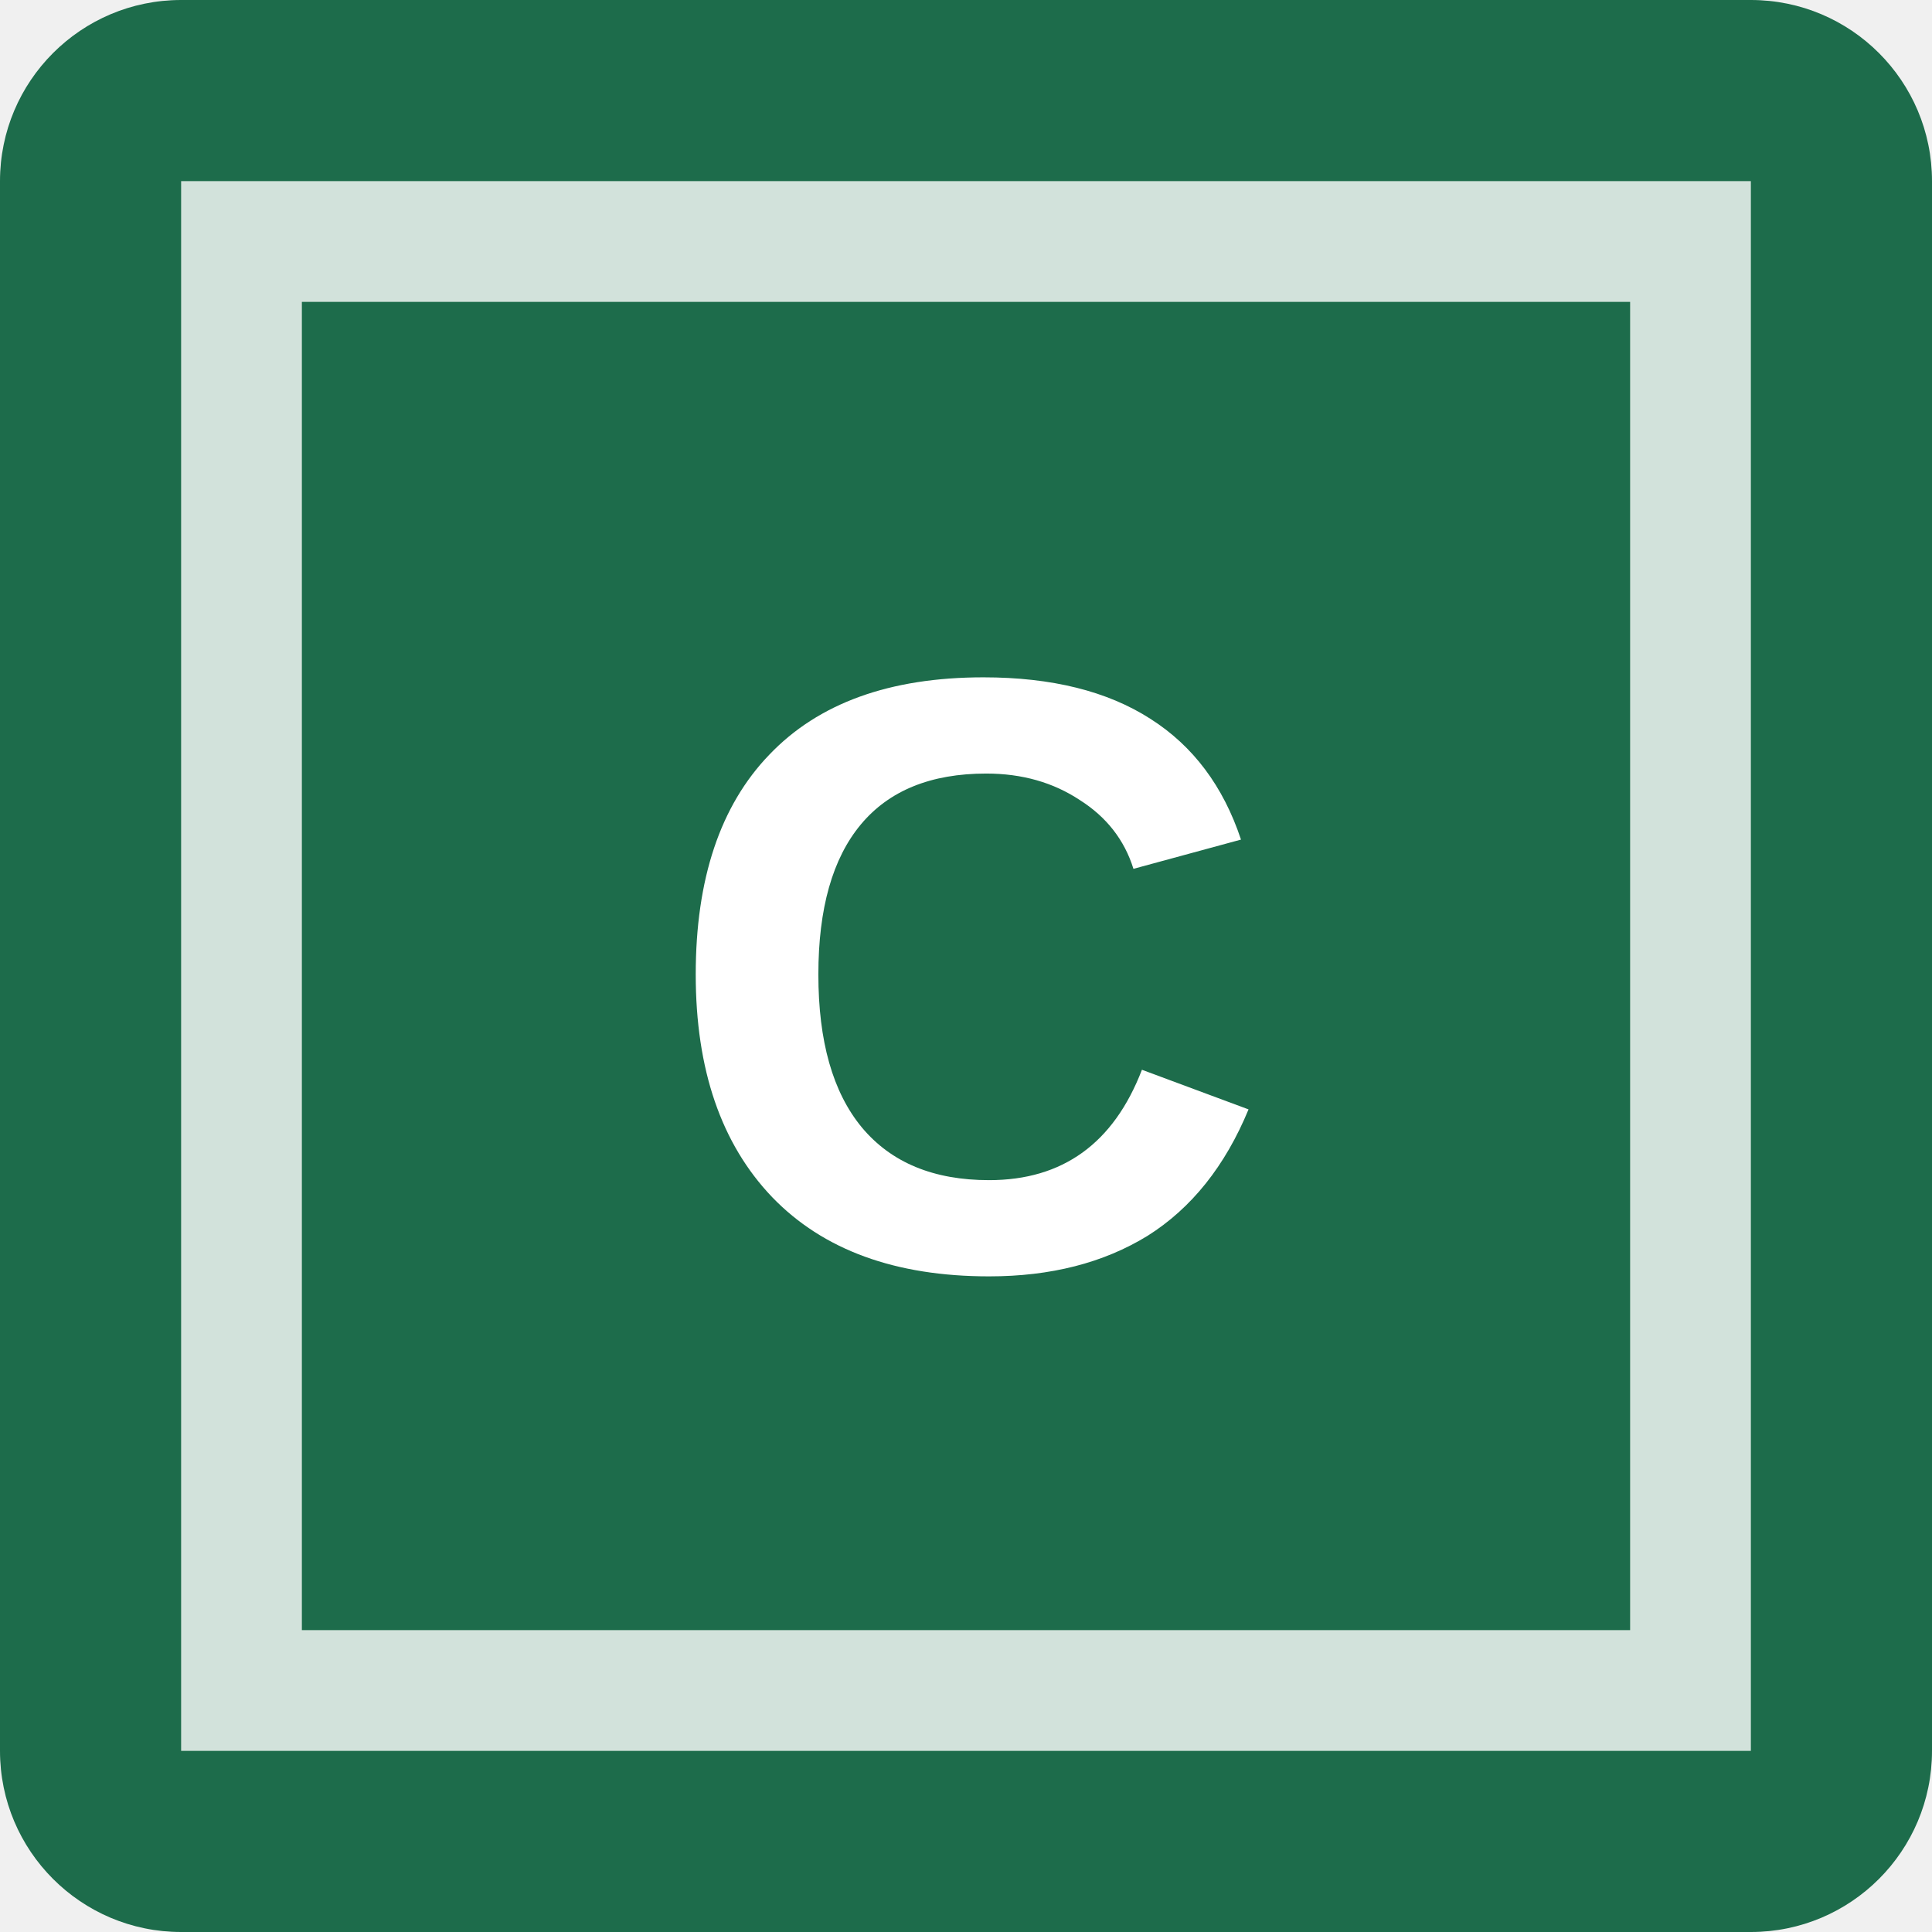
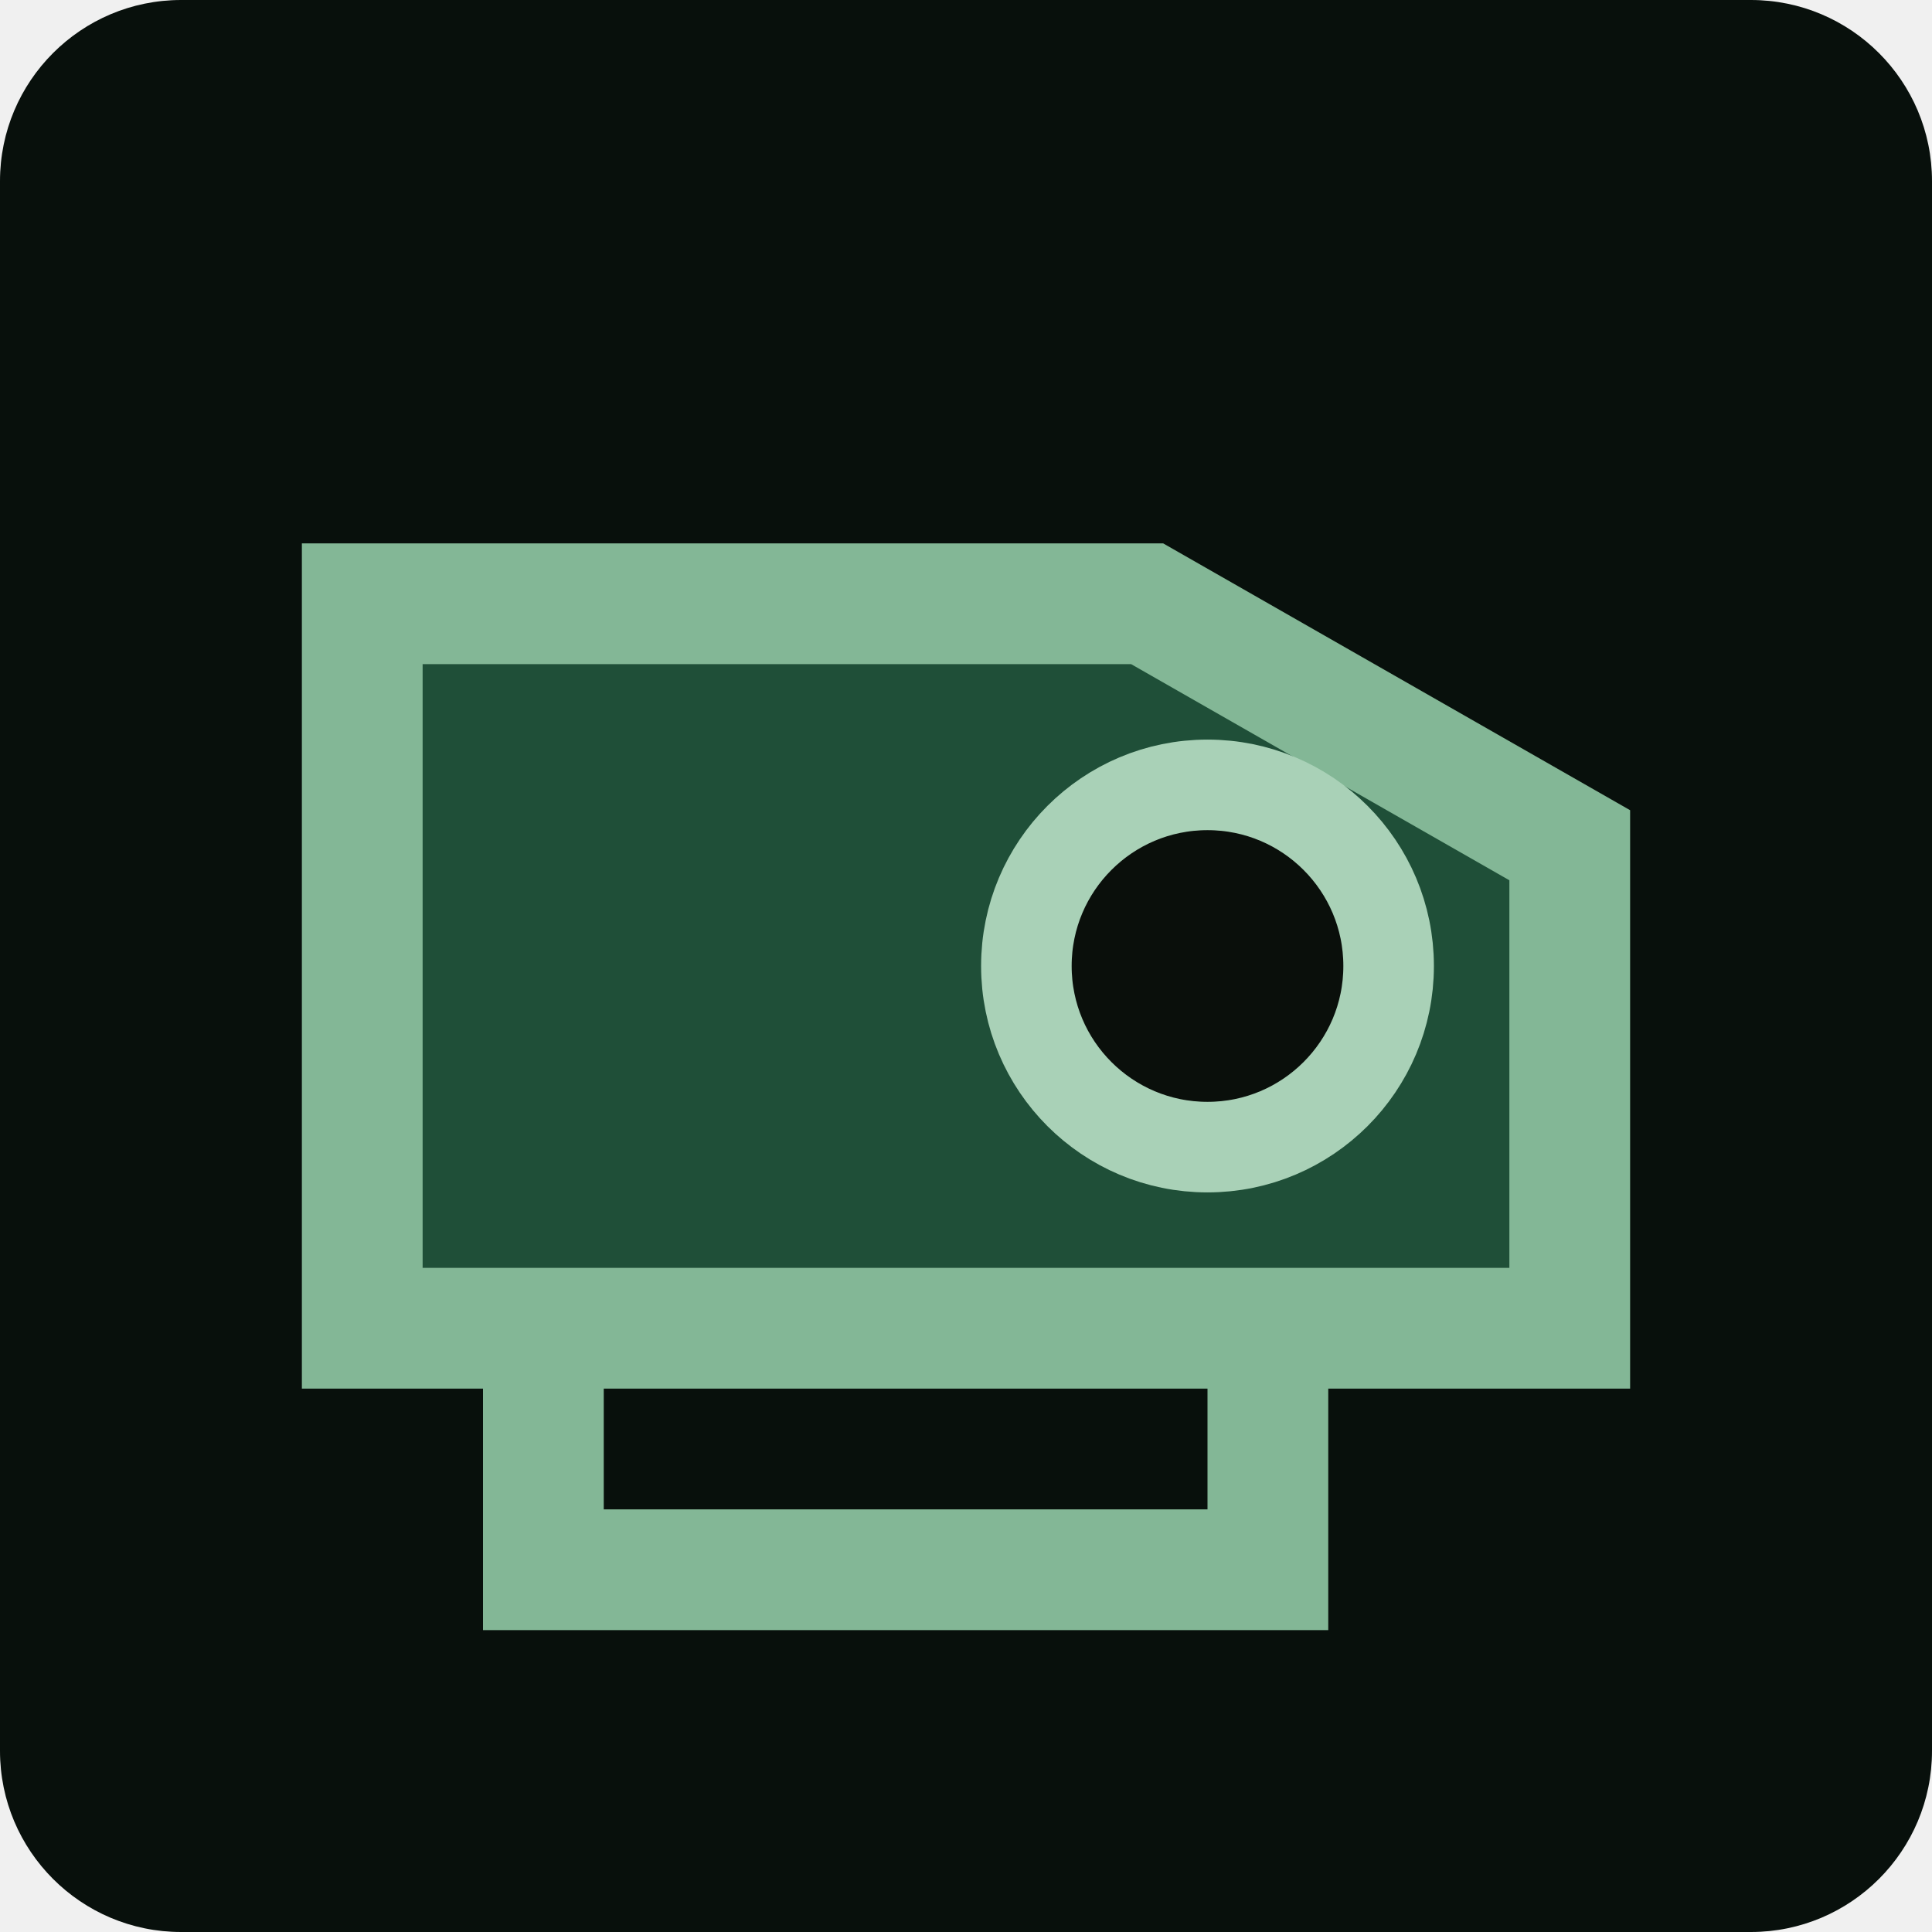
<svg xmlns="http://www.w3.org/2000/svg" viewBox="0 0 32 32">
-   <rect width="32" height="32" rx="3" fill="#1d6c4b" />
-   <rect x="4" y="4" width="24" height="24" fill="none" stroke="#ffffff" stroke-width="2" opacity=".8" />
-   <text x="16" y="21" text-anchor="middle" font-family="Arial,sans-serif" font-weight="700" font-size="14" fill="#ffffff">C</text>
+   <rect width="32" height="32" rx="3" fill="#08100c" />
+   <path d="M6 10h13l7 4v8H6z" fill="#1f4f38" stroke="#83b796" stroke-width="2" />
+   <circle cx="20" cy="16" r="3" fill="#0a0f0b" stroke="#a9d1b7" stroke-width="1.5" />
+   <path d="M9 22v4h12v-4" stroke="#83b796" stroke-width="2" fill="none" />
</svg>
